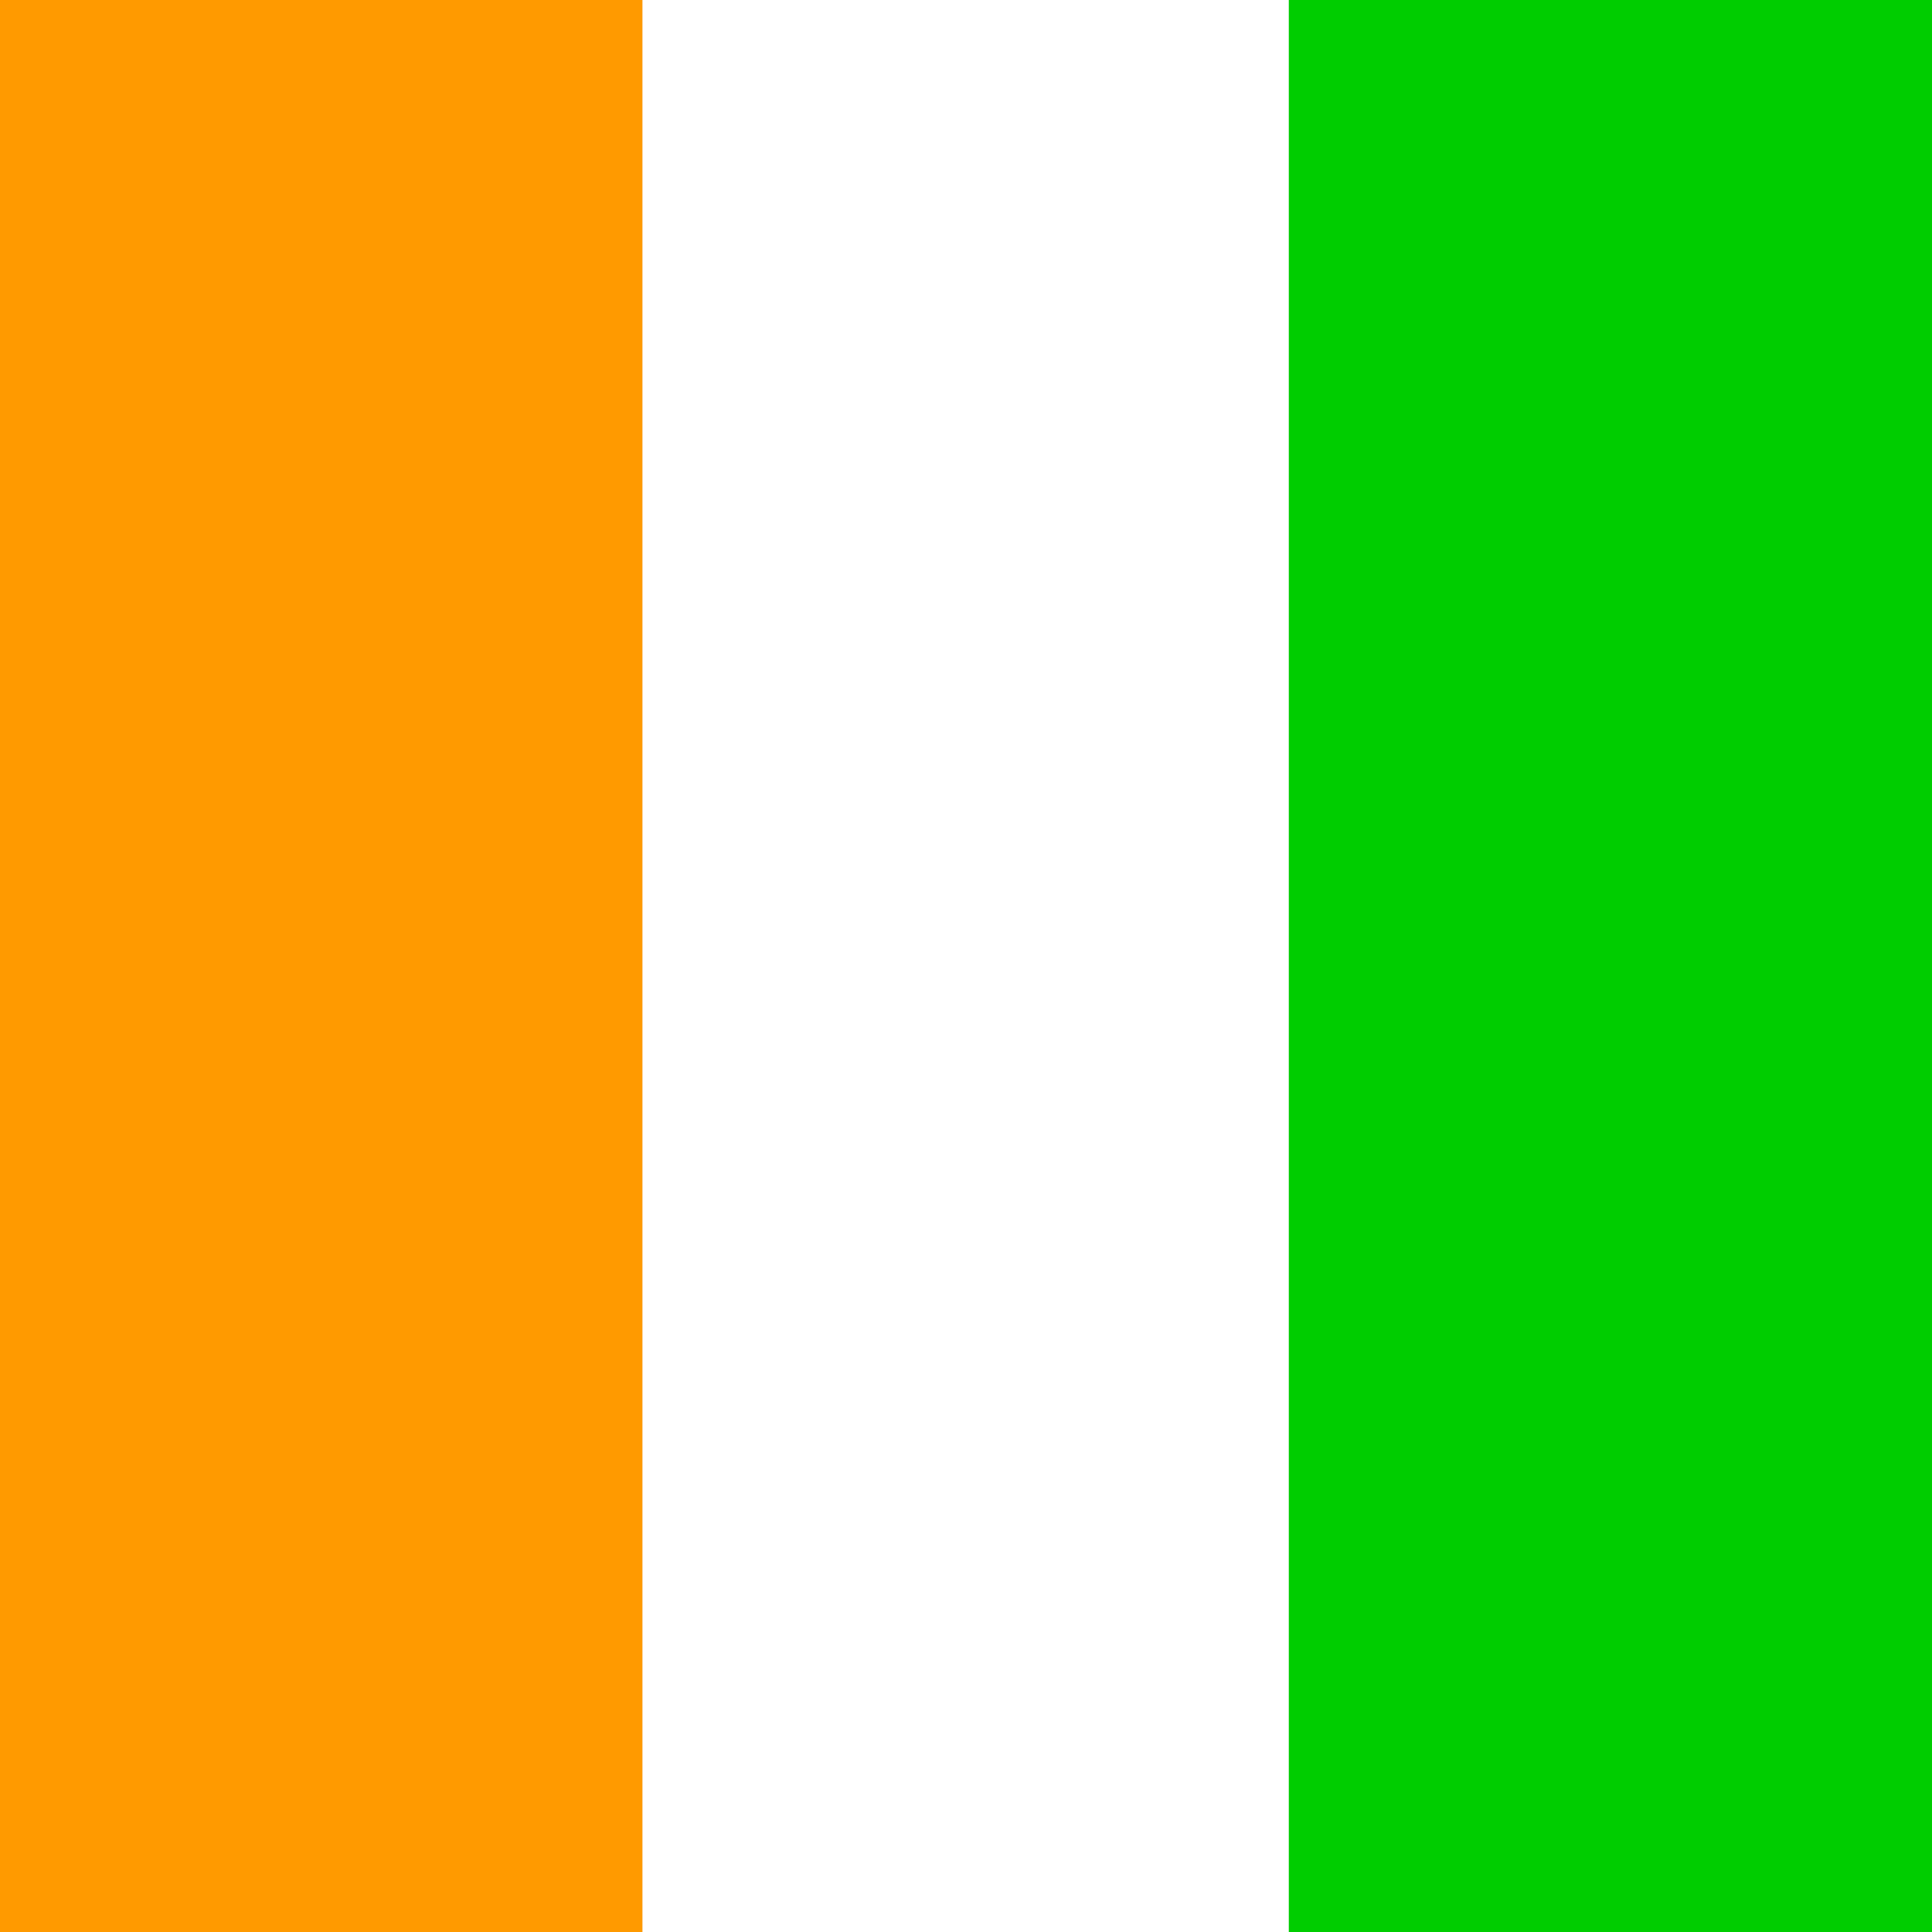
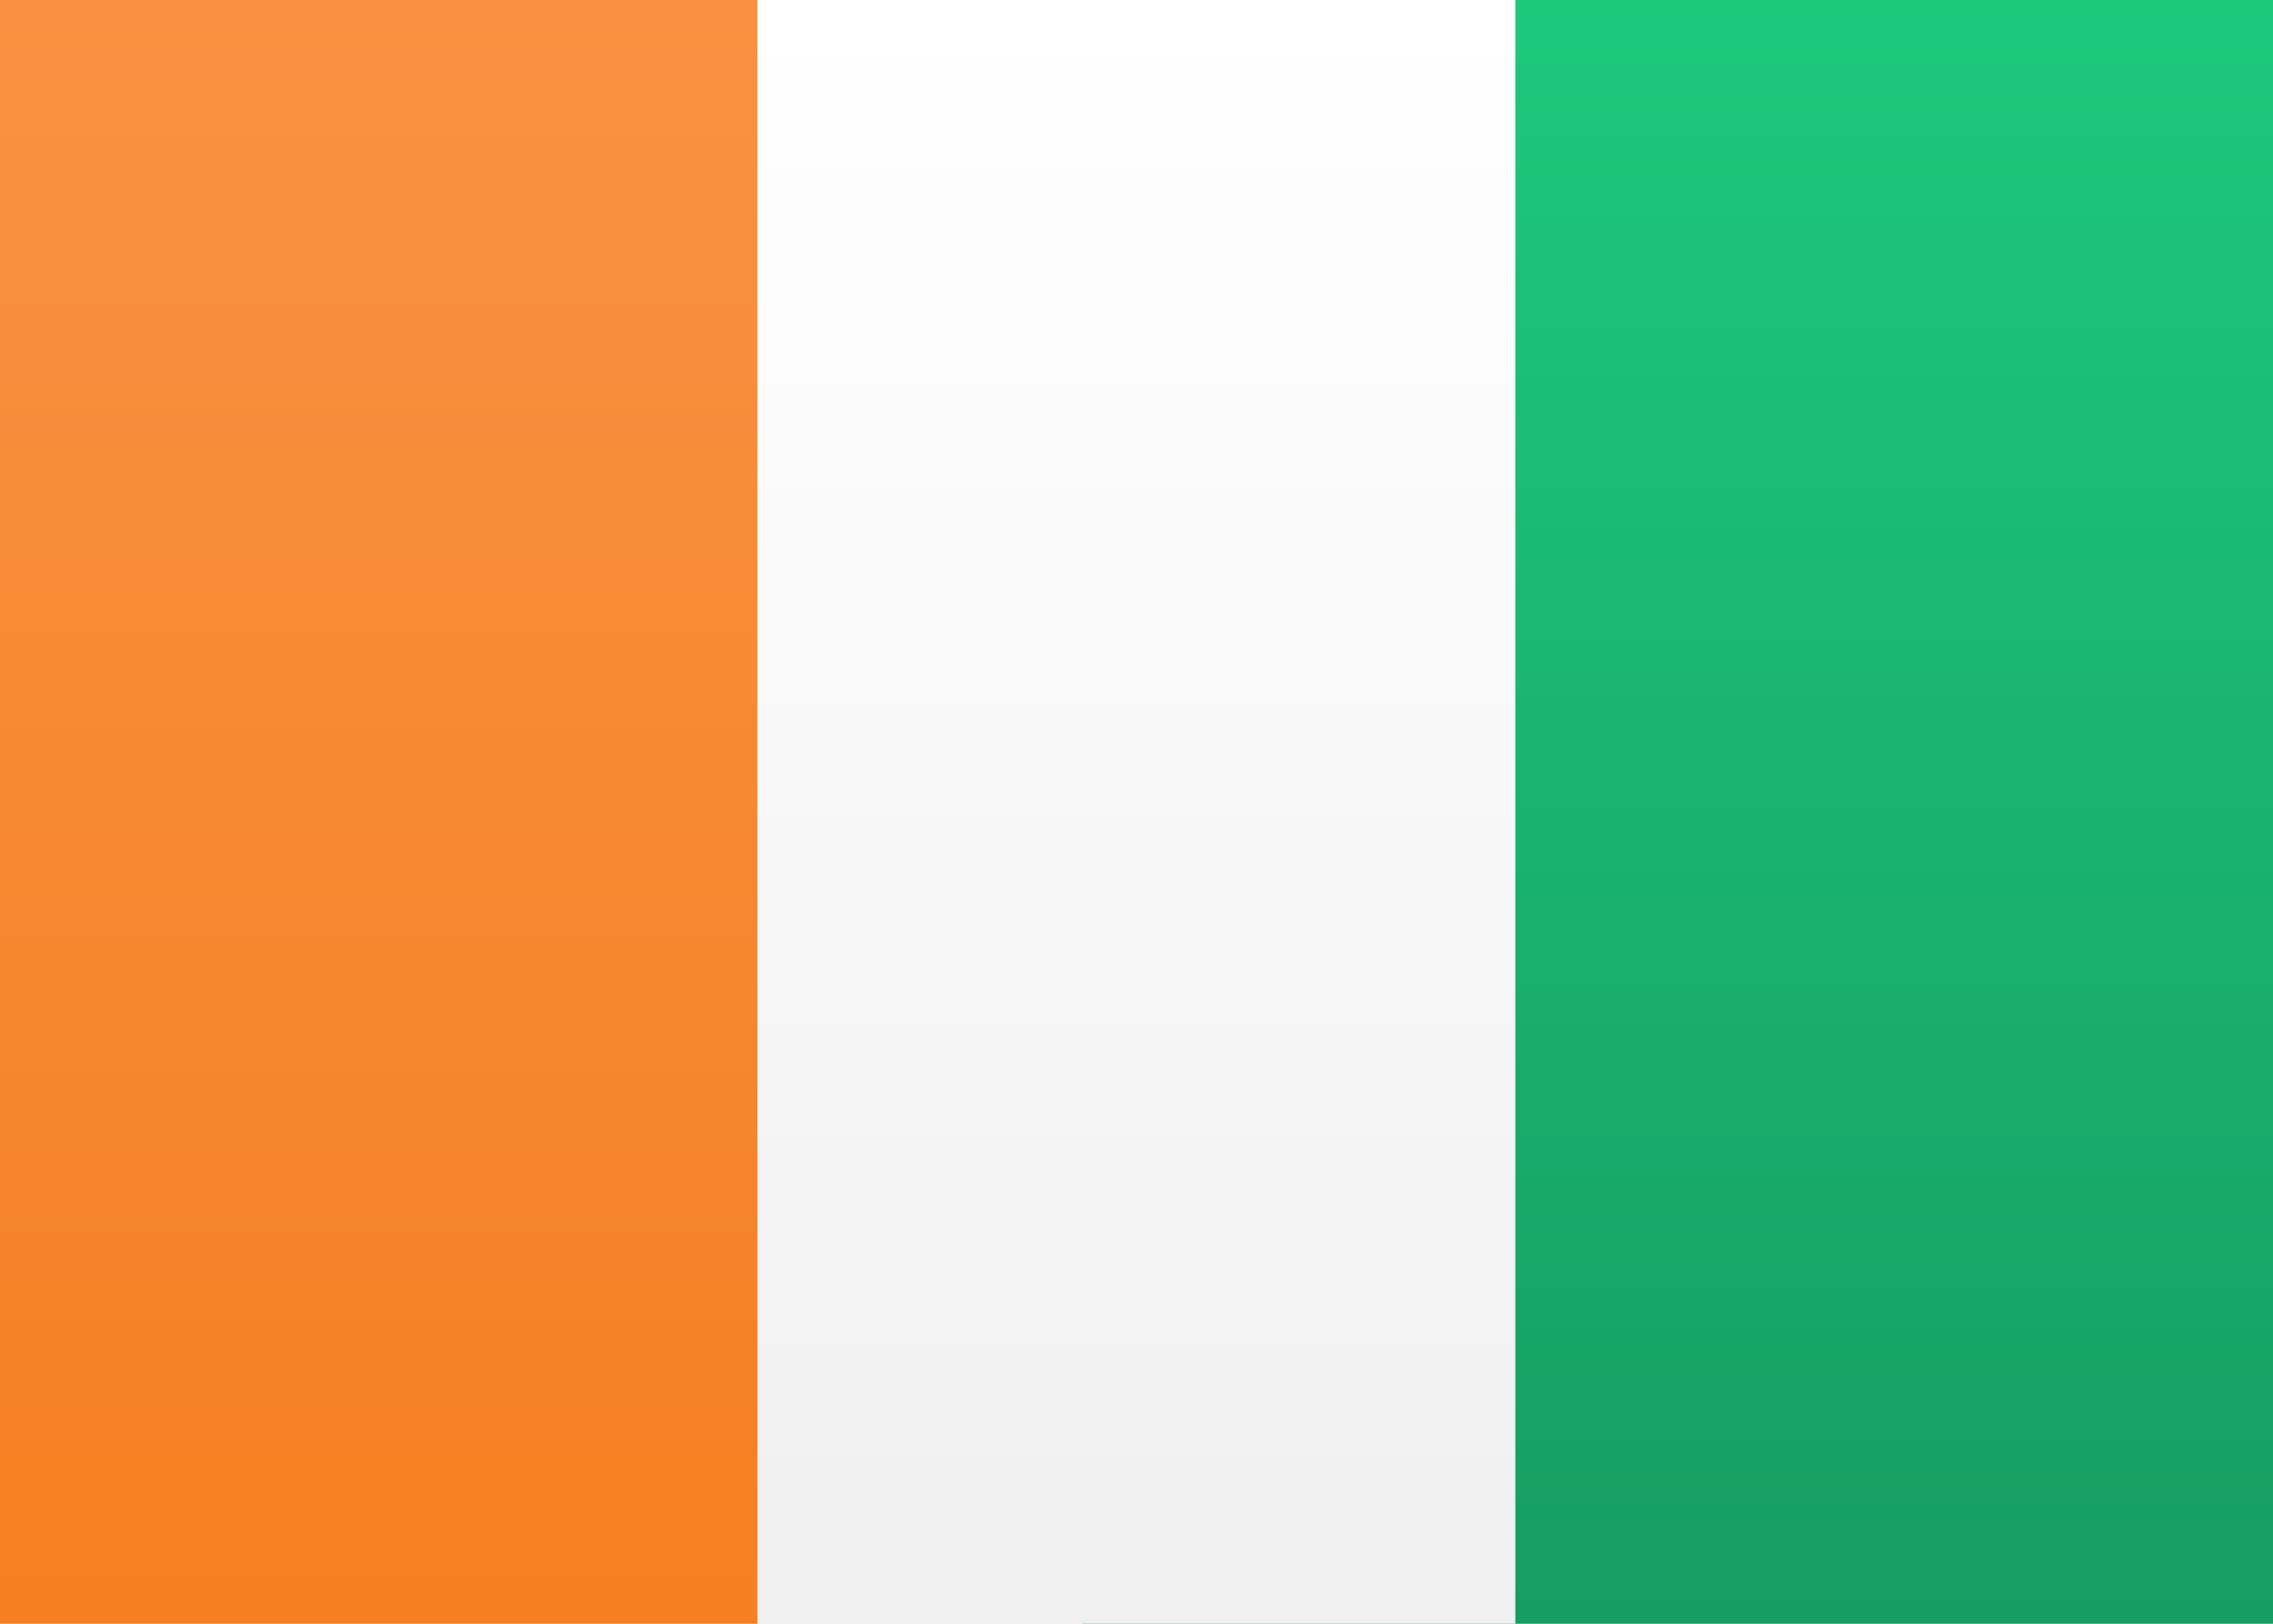
- <svg xmlns="http://www.w3.org/2000/svg" id="flag-icons-ci" viewBox="0 0 512 512">
-   <g fill-rule="evenodd">
-     <path fill="#00cd00" d="M341.5 0H512v512H341.5z" />
-     <path fill="#ff9a00" d="M0 0h170.3v512H0z" />
-     <path fill="#fff" d="M170.3 0h171.2v512H170.3z" />
+ <svg xmlns="http://www.w3.org/2000/svg" width="21px" height="15px" viewBox="0 0 21 15" version="1.1">
+   <defs>
+     <linearGradient x1="50%" y1="0%" x2="50%" y2="100%" id="linearGradient-1">
+       <stop stop-color="#FFFFFF" offset="0%" />
+       <stop stop-color="#F0F0F0" offset="100%" />
+     </linearGradient>
+     <linearGradient x1="50%" y1="0%" x2="50%" y2="100%" id="linearGradient-2">
+       <stop stop-color="#1DC87D" offset="0%" />
+       <stop stop-color="#169E62" offset="100%" />
+     </linearGradient>
+     <linearGradient x1="50%" y1="0%" x2="50%" y2="100%" id="linearGradient-3">
+       <stop stop-color="#F89242" offset="0%" />
+       <stop stop-color="#F67F22" offset="100%" />
+     </linearGradient>
+   </defs>
+   <g id="Symbols" stroke="none" stroke-width="1" fill="none" fill-rule="evenodd">
+     <g id="CI">
+       <rect id="FlagBackground" fill="url(#linearGradient-1)" x="0" y="0" width="21" height="15" />
+       <rect id="Mask" fill="url(#linearGradient-2)" x="10" y="0" width="11" height="15" />
+       <rect id="Rectangle-2" fill="url(#linearGradient-3)" x="0" y="0" width="7" height="15" />
+       <rect id="Rectangle-2-Copy" fill="url(#linearGradient-1)" x="7" y="0" width="7" height="15" />
+     </g>
  </g>
</svg>
